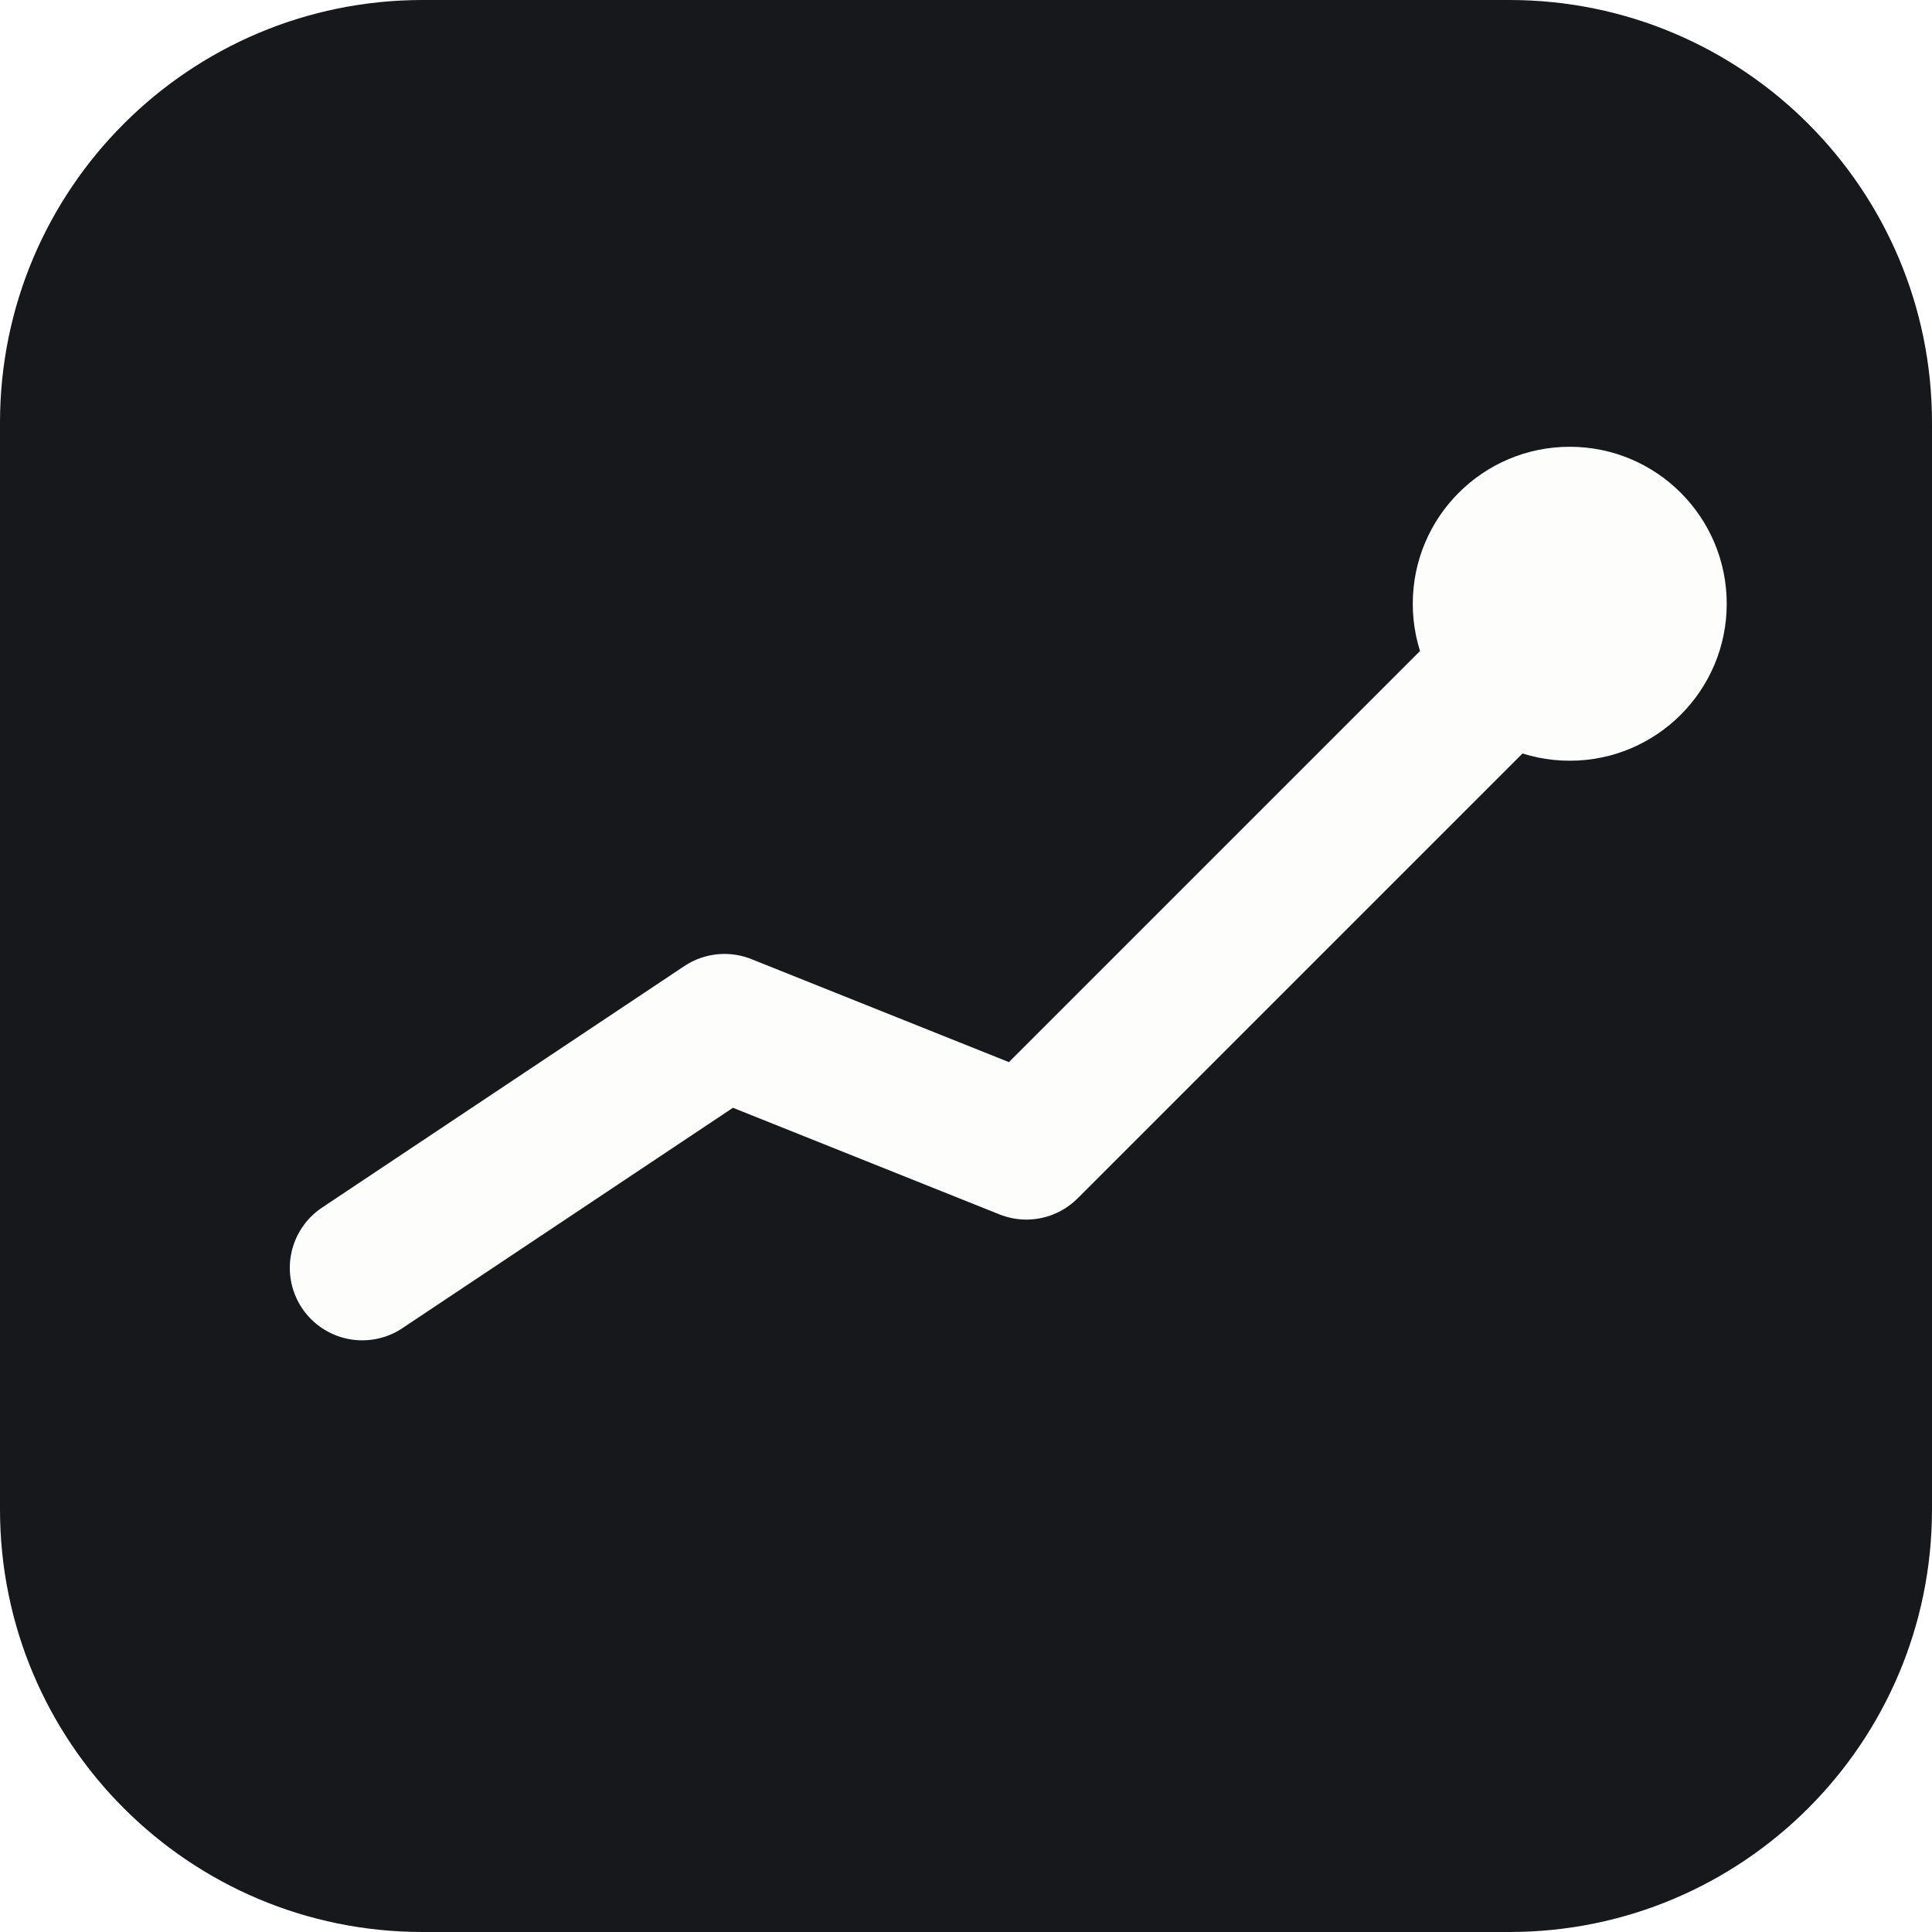
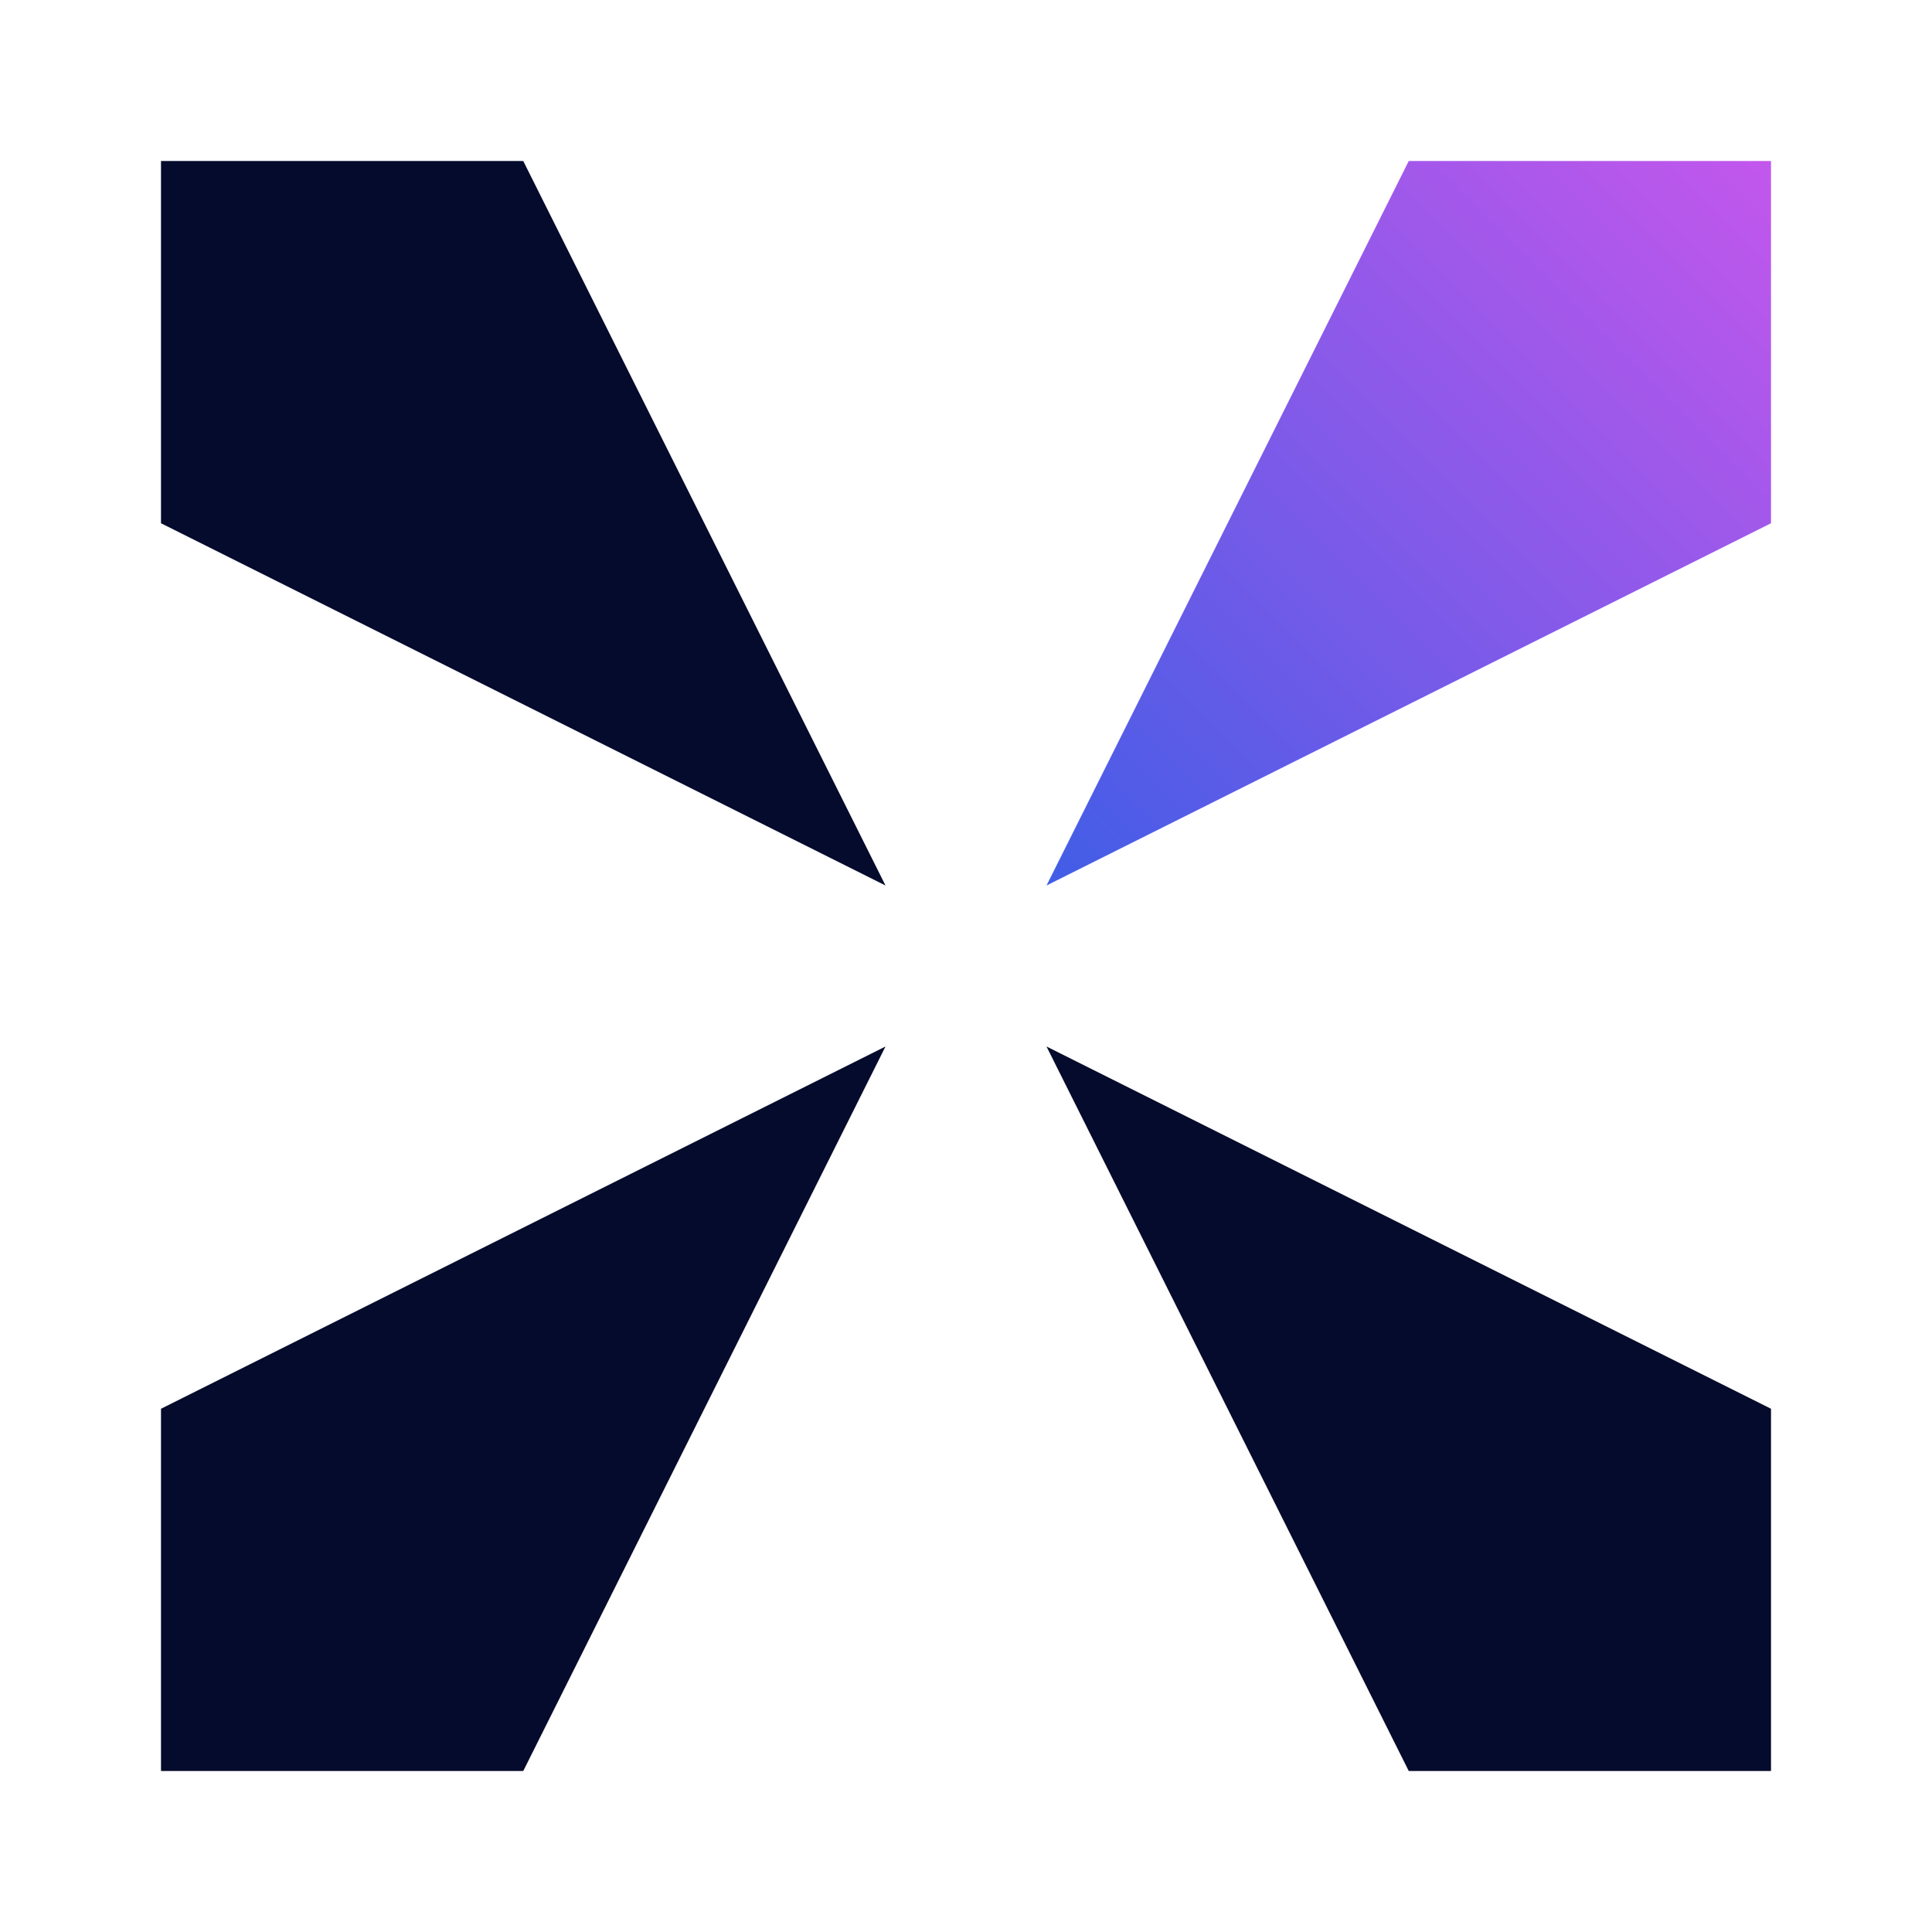
- <svg xmlns="http://www.w3.org/2000/svg" viewBox="0 0 32 32">
-   <rect width="32" height="32" rx="7" fill="#17181c" />
-   <path d="M6 21 L12 17 L17 19 L26 10" fill="none" stroke="#fdfdfc" stroke-width="2.4" stroke-linecap="round" stroke-linejoin="round" />
-   <circle cx="26" cy="10" r="2.6" fill="#fdfdfc" />
+ <svg xmlns="http://www.w3.org/2000/svg" viewBox="0 0 24 24">
+   <defs>
+     <linearGradient id="g" x1="13" y1="11" x2="22" y2="2" gradientUnits="userSpaceOnUse">
+       <stop offset="0" stop-color="#415de6" />
+       <stop offset="1" stop-color="#c357ec" />
+     </linearGradient>
+   </defs>
+   <path fill="#050b2c" d="M11 11 2 6.5V2h4.5zM11 13l-4.5 9H2v-4.5zM13 13l9 4.5V22h-4.5z" />
+   <path fill="url(#g)" d="M13 11l4.5-9H22v4.5z" />
</svg>
